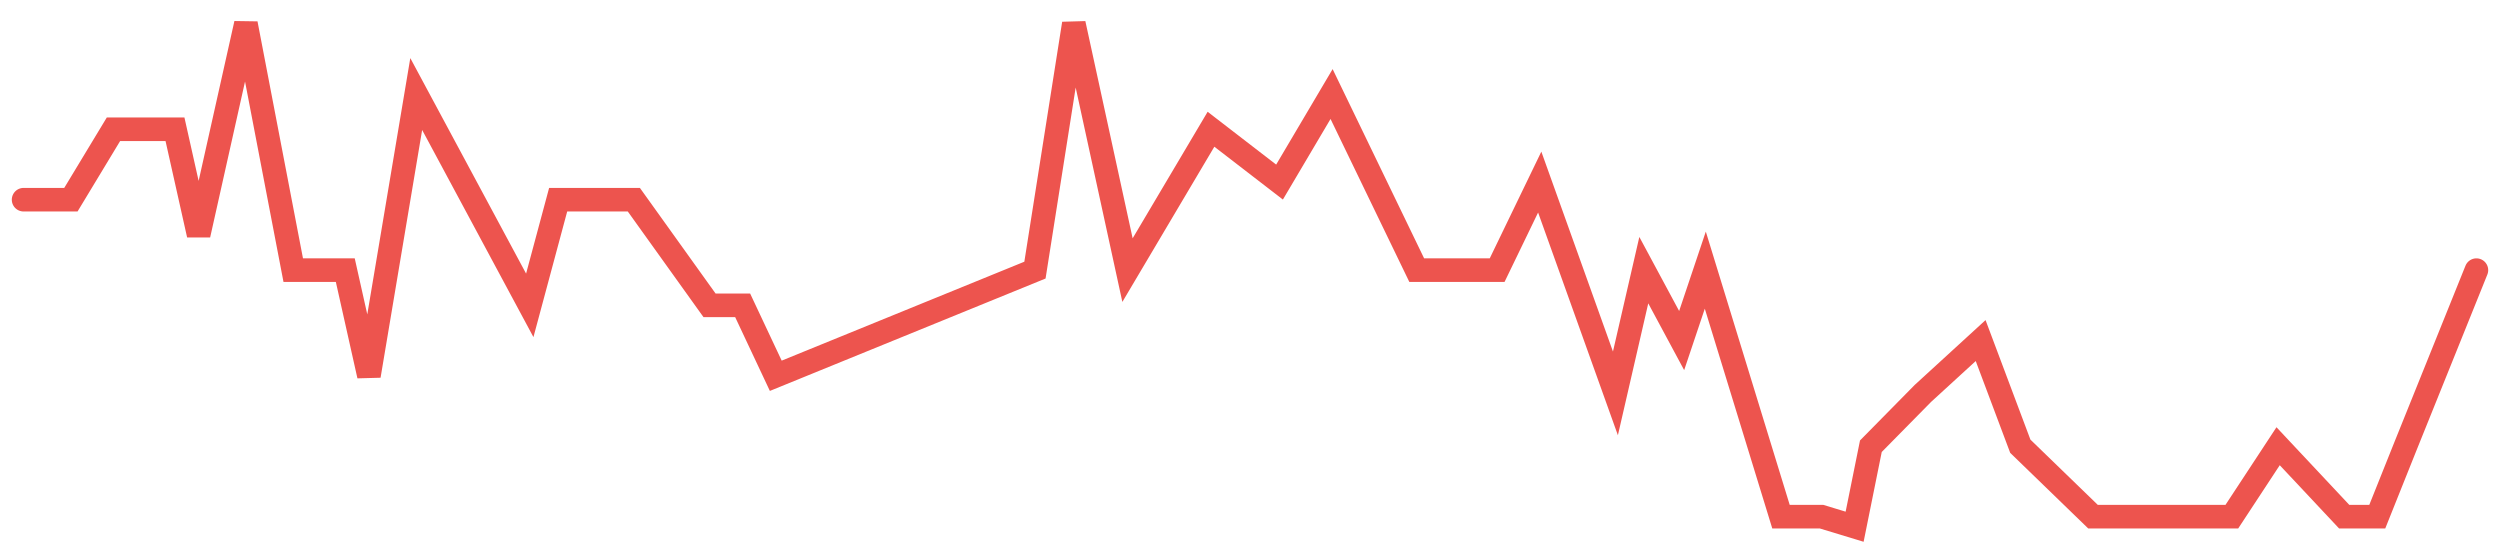
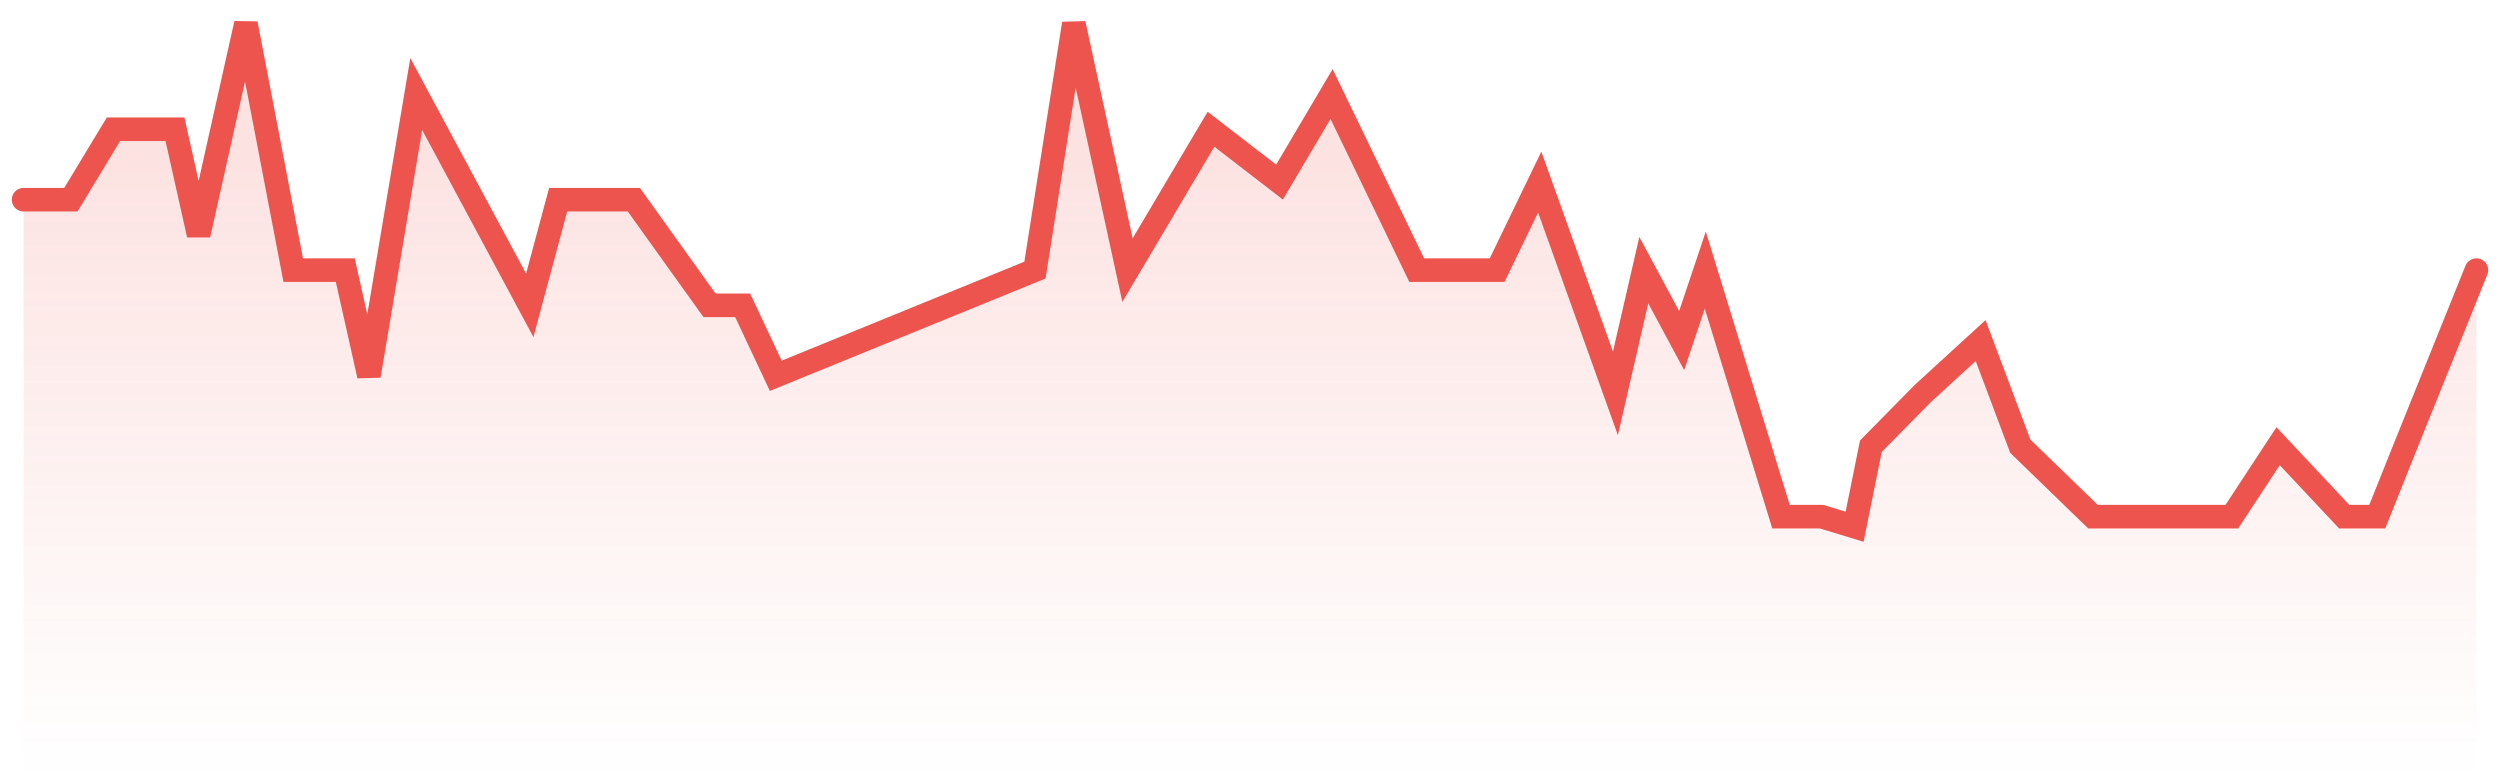
- <svg xmlns="http://www.w3.org/2000/svg" width="106" height="23" viewBox="0 0 106 23" fill="none">
+ <svg xmlns="http://www.w3.org/2000/svg" width="106" height="33" viewBox="0 0 106 33" fill="none">
+   <path d="M3.006 8.467H1L1 33L105 33V11.454L101.991 18.92L100.796 21.907H99.394L96.592 18.92L94.63 21.907L88.744 21.907L85.661 18.92L83.979 14.44L81.532 16.68L79.325 18.92L78.636 22.333L77.235 21.907H75.514L72.305 11.454L71.302 14.44L69.697 11.454L68.494 16.68L65.284 7.72L63.479 11.454H60.069L56.459 3.987L54.252 7.72L51.346 5.48L47.806 11.453L45.53 1L43.882 11.453L32.893 15.933L31.489 12.947H30.085L26.875 8.467H23.666L22.462 12.947L17.648 3.987L15.643 15.933L14.64 11.453H12.433L10.427 1L8.422 9.96L7.419 5.48H4.811L3.006 8.467Z" fill="url(#paint0_linear_2133_4778)" fill-opacity="0.16" />
  <path d="M1 8.467H3.006L4.811 5.48H7.419L8.422 9.96L10.427 1L12.433 11.453H14.64L15.643 15.933L17.648 3.987L22.462 12.947L23.666 8.467H26.875L30.085 12.947H31.489L32.893 15.933L43.882 11.453L45.53 1L47.806 11.453L51.346 5.48L54.252 7.72L56.459 3.987L60.069 11.454H63.479L65.284 7.72L68.494 16.68L69.697 11.454L71.302 14.44L72.305 11.454L75.514 21.907H77.235L78.636 22.333L79.325 18.92L81.532 16.68L83.979 14.44L85.661 18.92L88.744 21.907L94.63 21.907L96.592 18.92L99.394 21.907H100.796L101.991 18.92L105 11.454" stroke="#ED544E" stroke-linecap="round" />
+   <defs>
+     <linearGradient id="paint0_linear_2133_4778" x1="53" y1="33" x2="53" y2="1" gradientUnits="userSpaceOnUse">
+       <stop stop-color="#ED544E" stop-opacity="0" />
+       <stop offset="0.81" stop-color="#ED544E" />
+     </linearGradient>
+   </defs>
</svg>
